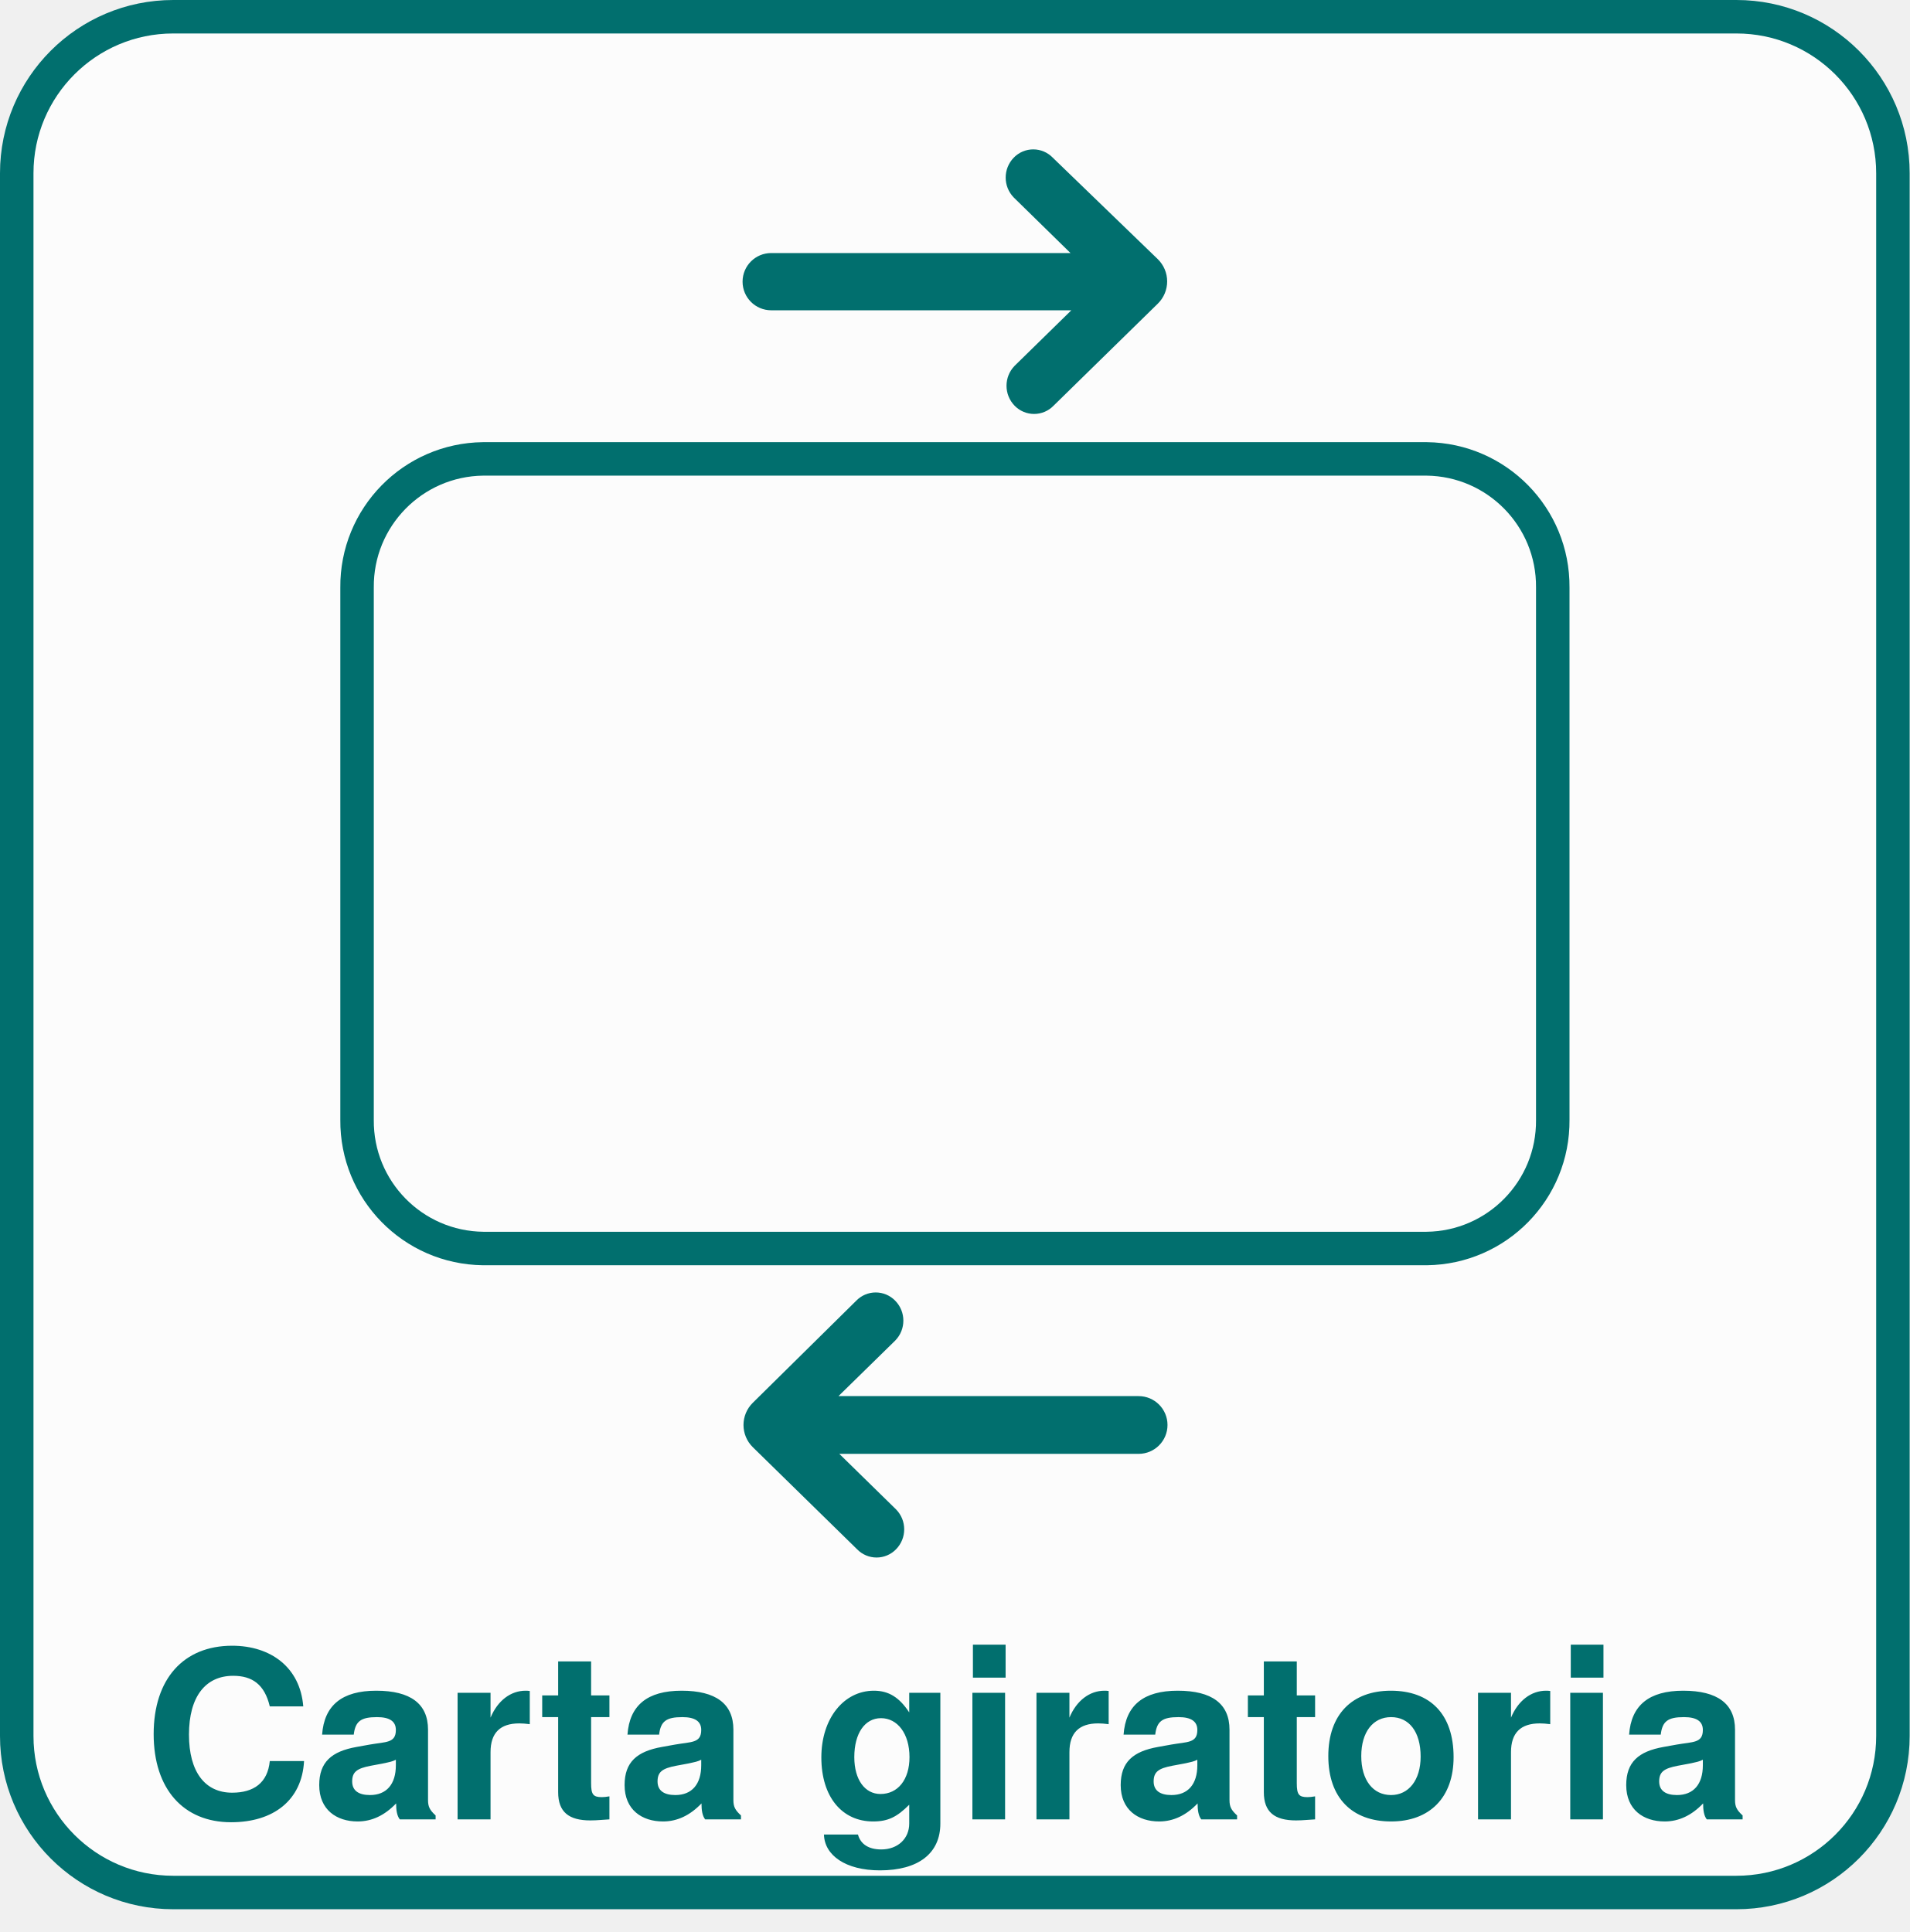
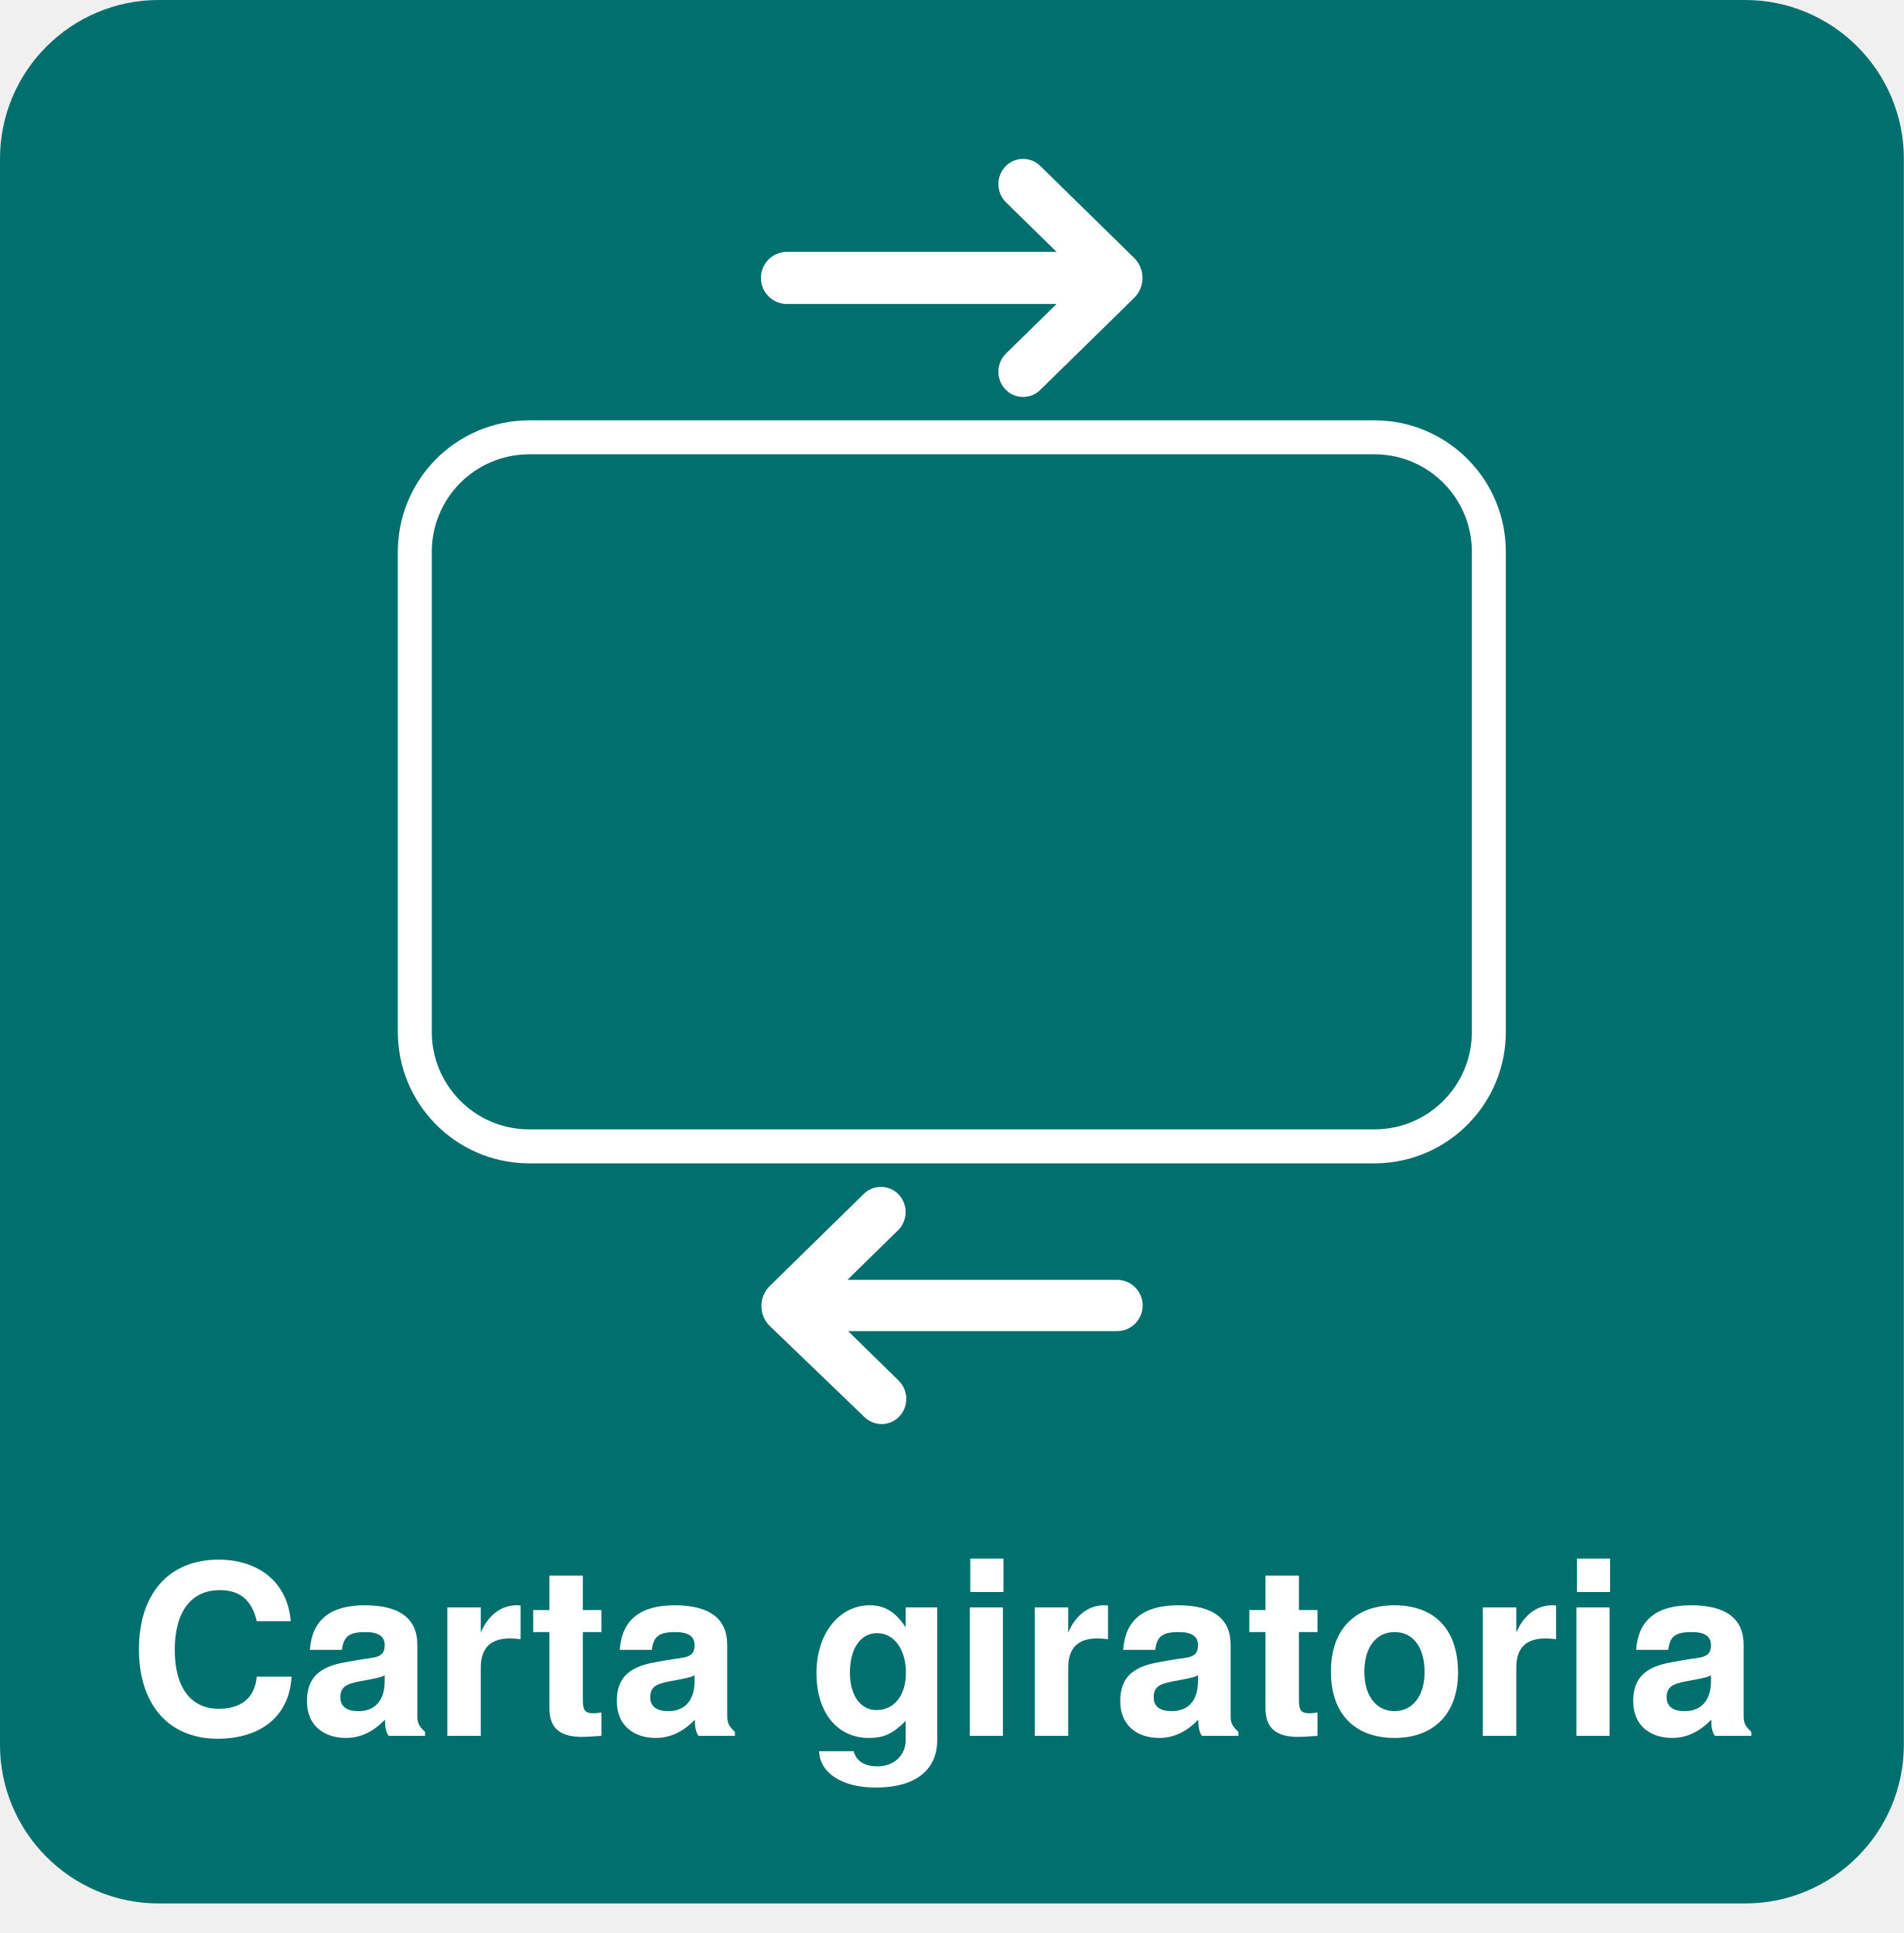
- <svg xmlns="http://www.w3.org/2000/svg" id="Layer_16" data-name="Layer 16" viewBox="0 0 114.08 115.44">
+ <svg xmlns="http://www.w3.org/2000/svg" id="Carta_giratoria" data-name="Carta giratoria" viewBox="0 0 112.08 113.82">
  <defs>
-     <style>.cls-1{fill:#fcfcfc;}.cls-1,.cls-2{stroke:#016f6e;stroke-miterlimit:10;stroke-width:2px;}.cls-2{fill:none;}.cls-3,.cls-4{fill:#016f6e;}.cls-4{font-size:14px;font-family:Helvetica Neue;font-weight:700;}</style>
+     <style>.cls-1{fill:#016f6e;}.cls-2{font-size:14px;font-family:Helvetica Neue;font-weight:700;}.cls-2,.cls-4{fill:#fff;}.cls-3{fill:none;stroke:#fff;stroke-miterlimit:10;stroke-width:2px;}</style>
  </defs>
-   <rect class="cls-1" x="1" y="1" width="112.08" height="112.08" rx="9.35" ry="9.35" />
-   <text x="-1.58" y="-1.58" />
-   <g id="Layer_15" data-name="Layer 15">
-     <path class="cls-2" d="M86.81,29H30.44a7.62,7.62,0,0,0-7.53,7.69v31.8a7.62,7.62,0,0,0,7.53,7.69H86.81a7.62,7.62,0,0,0,7.53-7.69V36.68A7.62,7.62,0,0,0,86.81,29Z" transform="translate(-1.58 -1.58)" />
-     <path class="cls-3" d="M47.65,20.12H65.58l-3.39,3.32a1.71,1.71,0,0,0,0,2.38,1.62,1.62,0,0,0,2.33,0l6.23-6.1a1.86,1.86,0,0,0,0-2.65L64.47,11a1.62,1.62,0,0,0-2.33,0,1.71,1.71,0,0,0,0,2.38l3.39,3.32H47.65A1.68,1.68,0,0,0,47.65,20.12Z" transform="translate(-1.58 -1.58)" />
-     <path class="cls-3" d="M69.6,85H51.67l3.39-3.32a1.7,1.7,0,0,0,0-2.38,1.62,1.62,0,0,0-2.33,0L46.55,85.4a1.86,1.86,0,0,0,0,2.65l6.23,6.1a1.62,1.62,0,0,0,2.33,0,1.7,1.7,0,0,0,0-2.38l-3.39-3.32H69.6A1.68,1.68,0,0,0,69.6,85Z" transform="translate(-1.58 -1.58)" />
-   </g>
-   <g id="Label">
-     <text class="cls-4" transform="translate(8.57 108.71)">Carta giratoria</text>
-   </g>
+   <rect class="cls-1" width="112.08" height="112.08" rx="9.35" ry="9.35" />
+   <text x="-2.58" y="-2.58" />
+   <text class="cls-2" transform="translate(7.57 102.21)">Carta giratoria</text>
+   <path class="cls-3" d="M83.57,28.33H33.68A6.74,6.74,0,0,0,27,35.14V63.28a6.74,6.74,0,0,0,6.66,6.8H83.57a6.74,6.74,0,0,0,6.66-6.8V35.14A6.74,6.74,0,0,0,83.57,28.33Z" transform="translate(-2.58 -2.58)" />
+   <path class="cls-4" d="M48.91,20.48H64.78l-3,2.94a1.51,1.51,0,0,0,0,2.1,1.44,1.44,0,0,0,2.06,0l5.51-5.4a1.65,1.65,0,0,0,0-2.35l-5.51-5.4a1.44,1.44,0,0,0-2.06,0,1.51,1.51,0,0,0,0,2.1l3,2.94H48.91A1.49,1.49,0,0,0,48.91,20.48Z" transform="translate(-2.58 -2.58)" />
+   <path class="cls-4" d="M68.34,77.94H52.47l3-2.94a1.51,1.51,0,0,0,0-2.1,1.44,1.44,0,0,0-2.06,0l-5.52,5.41a1.65,1.65,0,0,0,0,2.34L53.45,86a1.44,1.44,0,0,0,2.06,0,1.51,1.51,0,0,0,0-2.1l-3-2.94H68.34A1.49,1.49,0,0,0,68.34,77.94Z" transform="translate(-2.58 -2.58)" />
</svg>
